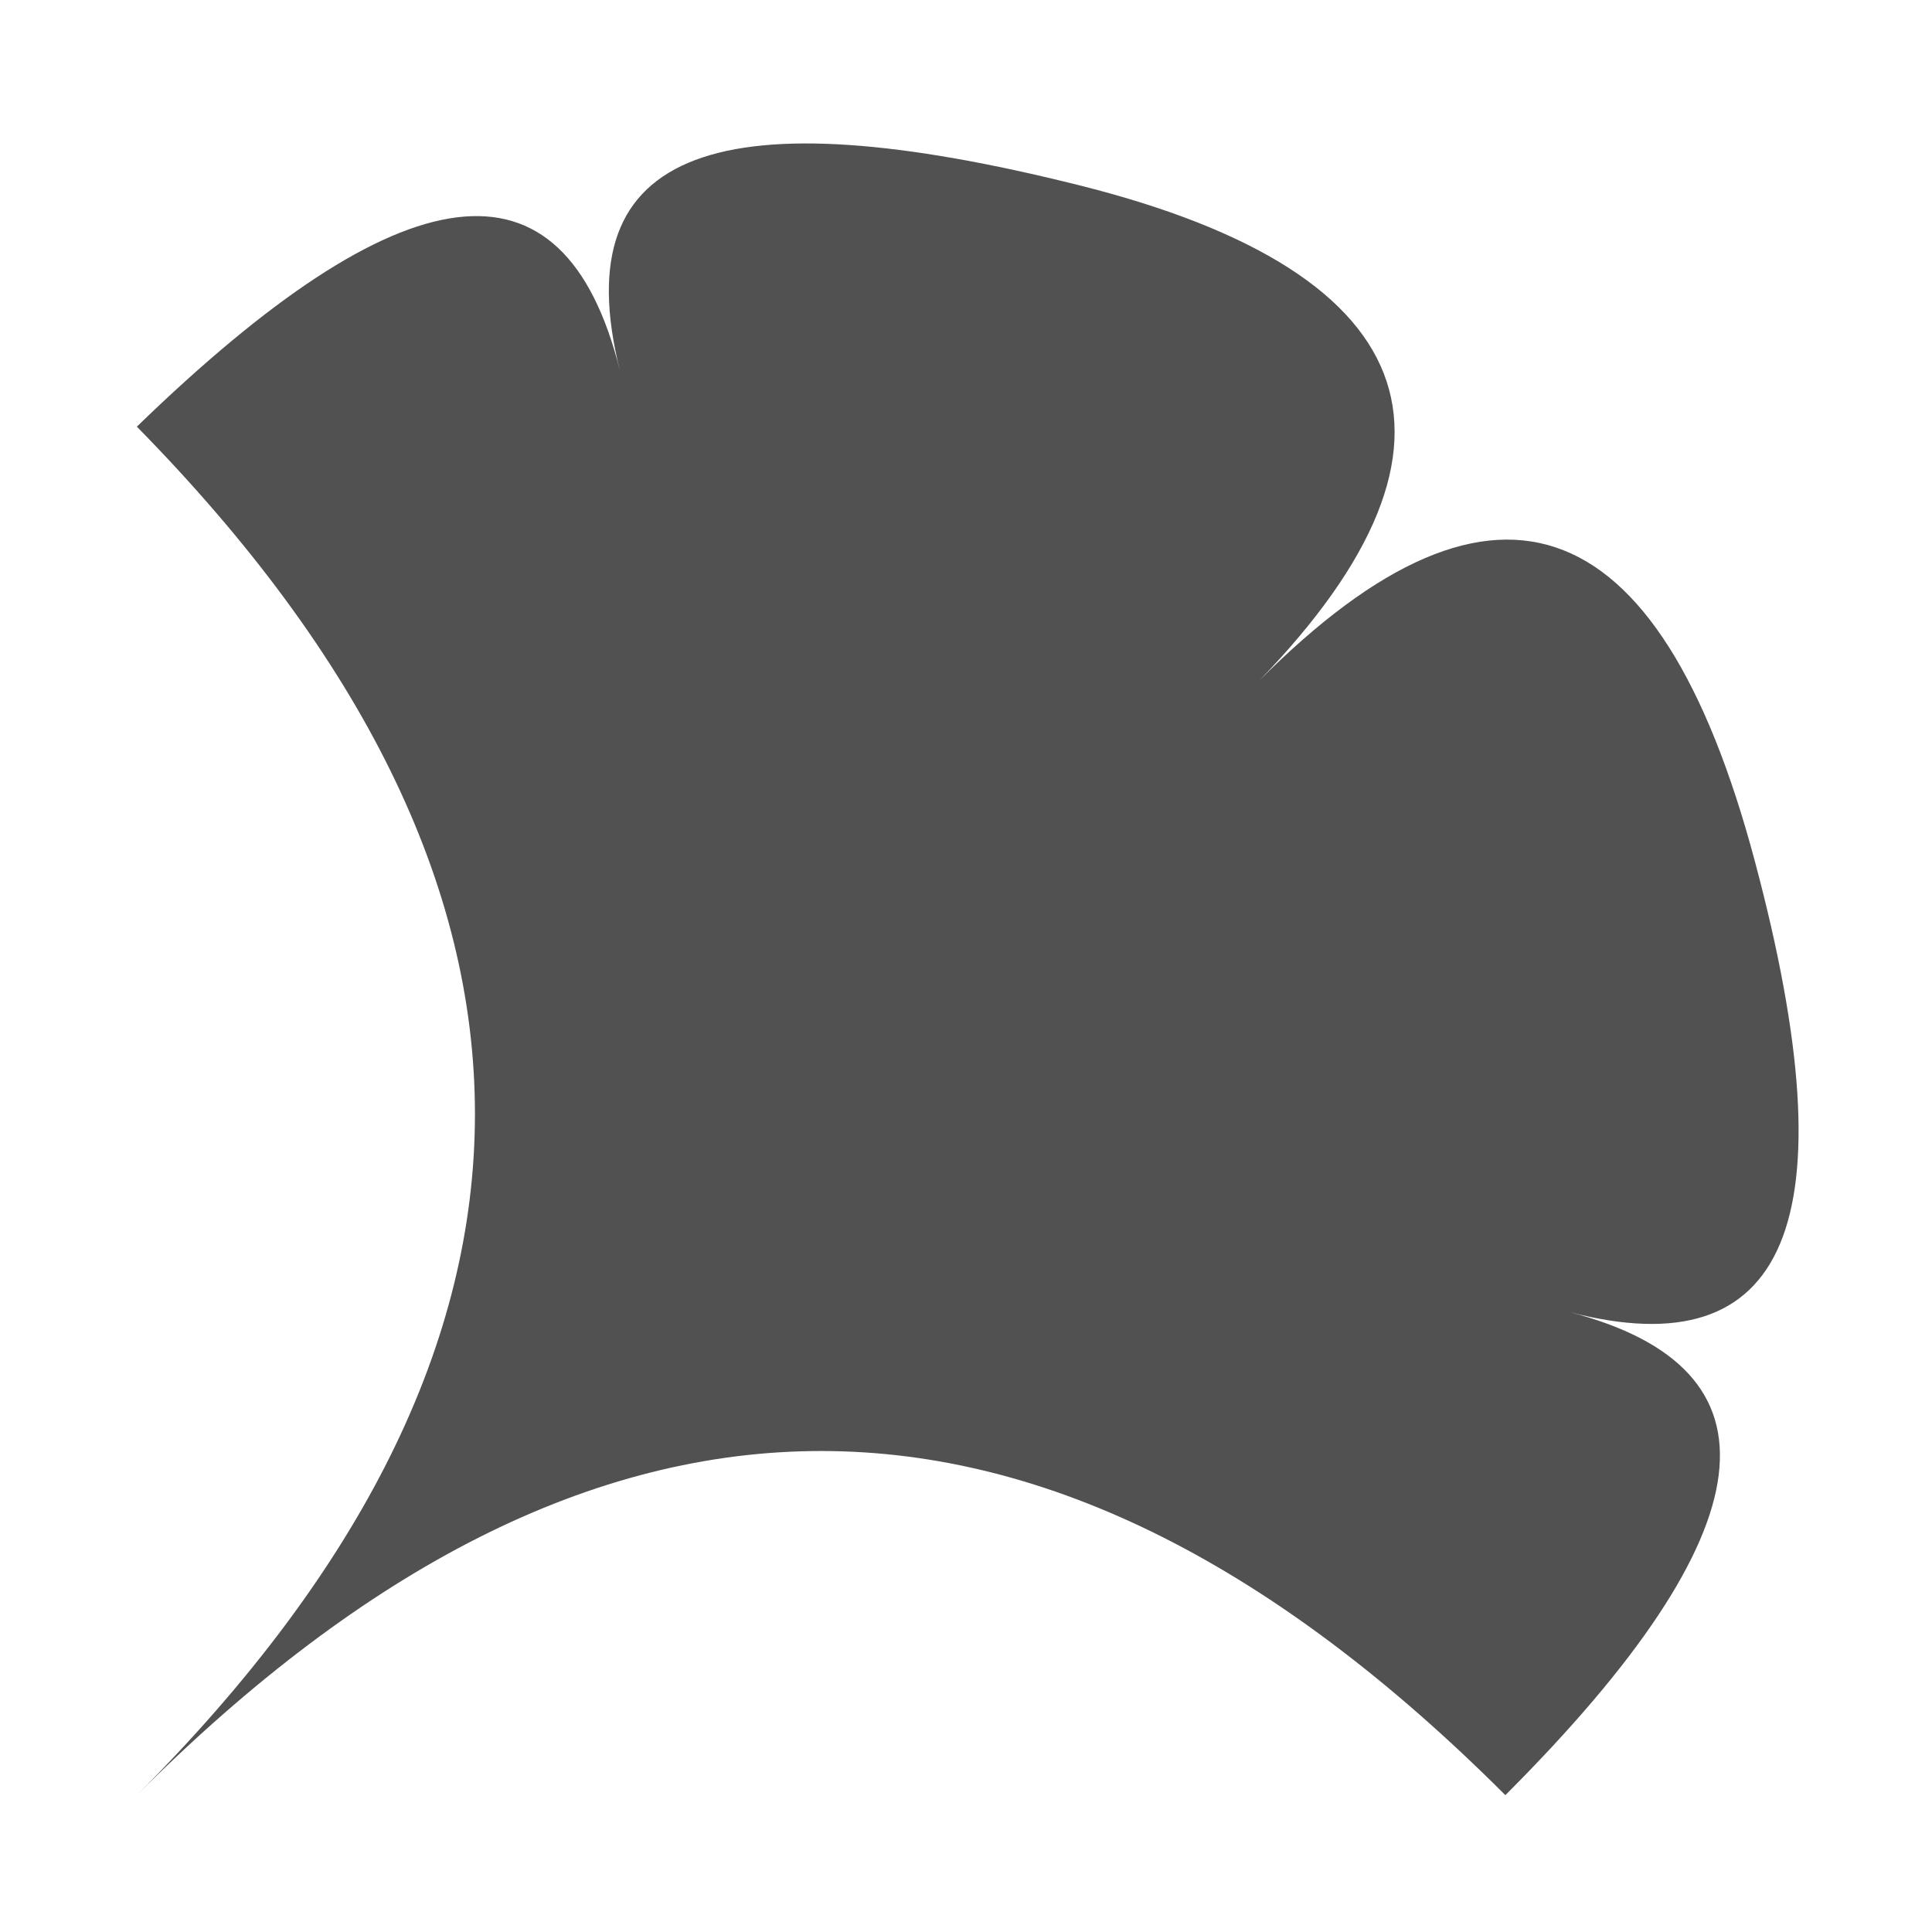
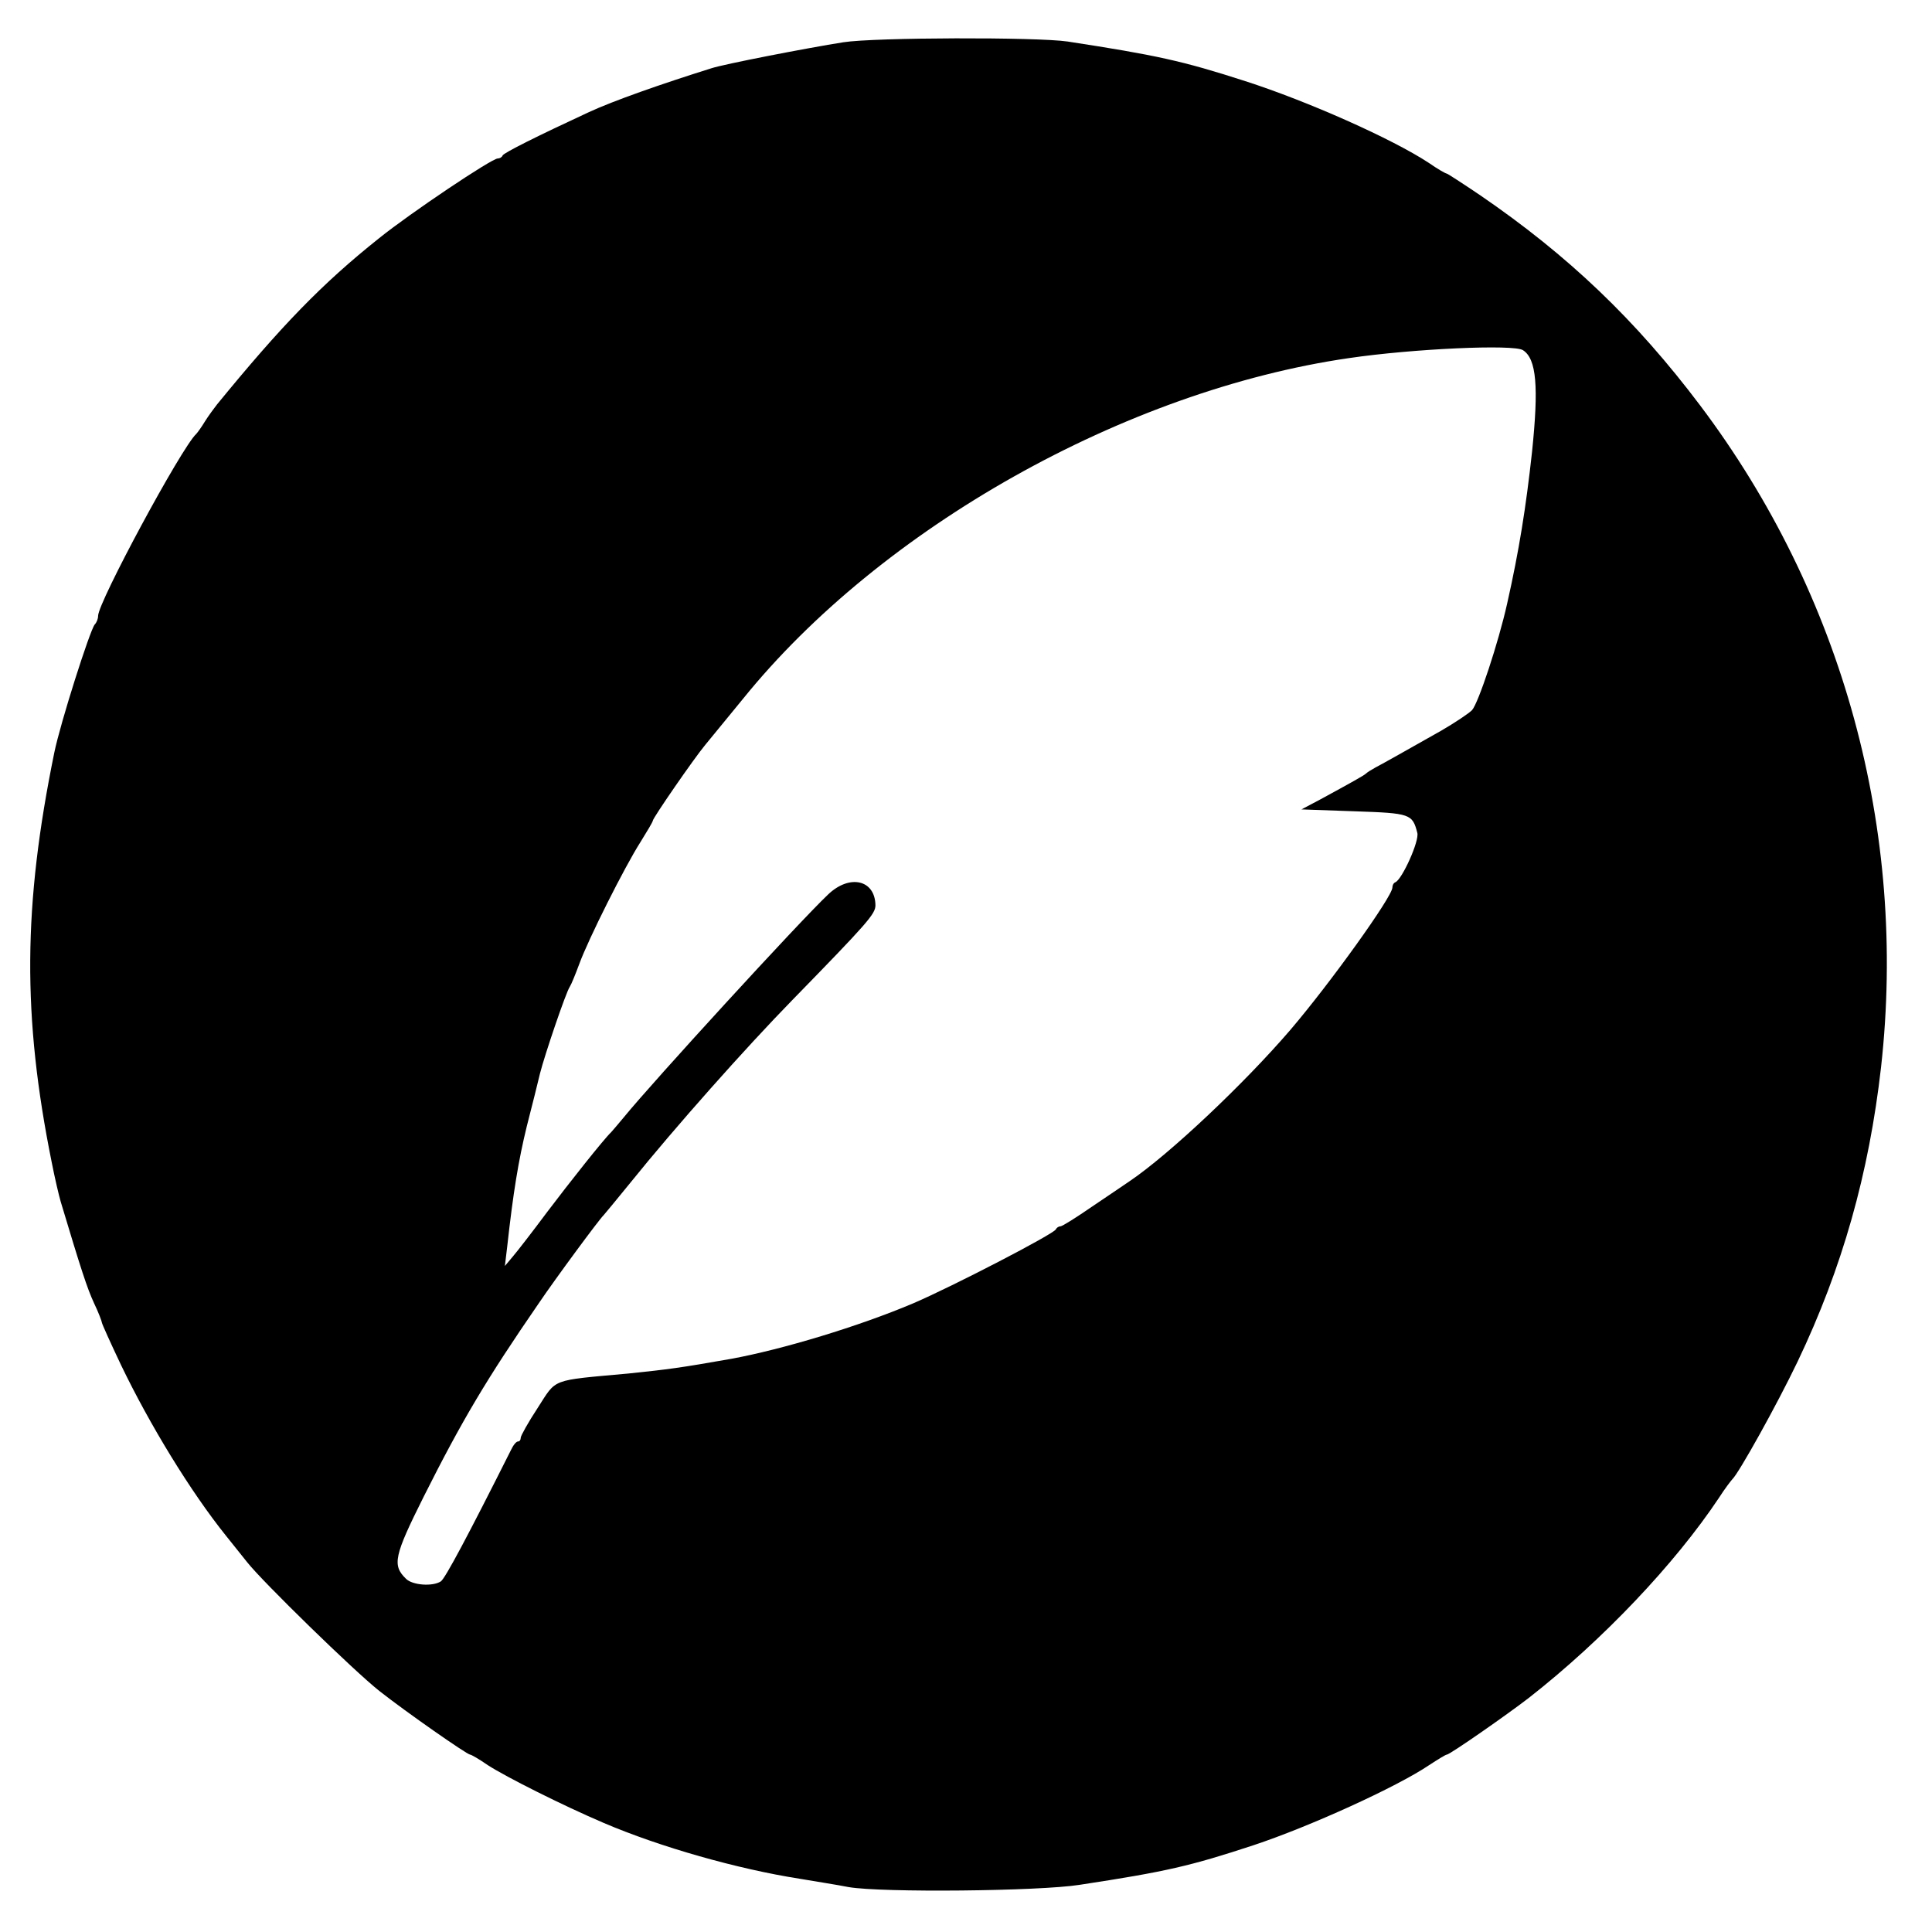
- <svg xmlns="http://www.w3.org/2000/svg" version="1.1" x="0px" y="0px" width="24px" height="24px" viewBox="0 0 24 24">
-   <style type="text/css">
- 	.st0{fill:#515151;}
- </style>
-   <path class="st0" d="M1.7,22.3c5.7-5.7,11.3-5.7,17,0c3.3-3.3,3.5-5.3,0.8-6c2.7,0.7,3.5-1.1,2.3-5.6s-3.3-5.2-6.3-2.1  c3-3,2.3-5.2-2.1-6.3S7,1.8,7.7,4.6C7,1.8,5,2.1,1.7,5.3C7.3,11,7.3,16.7,1.7,22.3" />
+ <svg xmlns="http://www.w3.org/2000/svg" version="1.0" width="512pt" height="512pt" viewBox="0 0 512 512" preserveAspectRatio="xMidYMid meet">
+   <g transform="translate(0,512) scale(0.1,-0.1)" fill="#000000" stroke="none">
+     <path d="M2235 5008 c-95 -15 -317 -58 -350 -69 -134 -42 -259 -86 -324 -116 -136 -63 -226 -108 -229 -115 -2 -5 -8 -8 -13 -8 -16 0 -232 -145 -314 -211 -152 -121 -260 -233 -430 -441 -7 -9 -22 -29 -32 -45 -9 -15 -20 -30 -23 -33 -39 -36 -260 -446 -260 -482 0 -8 -4 -18 -9 -23 -13 -16 -91 -261 -107 -339 -83 -406 -85 -699 -7 -1086 8 -41 19 -88 24 -105 54 -180 70 -229 88 -268 12 -25 21 -49 21 -52 0 -3 23 -54 51 -113 76 -158 184 -335 278 -452 20 -25 45 -56 56 -70 41 -52 283 -288 350 -341 71 -56 233 -169 241 -169 3 0 24 -12 47 -28 48 -31 197 -106 307 -153 150 -64 354 -122 520 -148 41 -7 99 -16 129 -22 88 -15 504 -11 612 6 230 35 294 50 461 105 148 49 379 154 465 212 23 15 44 28 47 28 8 0 160 106 217 150 197 154 388 356 504 530 16 25 33 47 36 50 17 16 118 197 173 312 118 247 189 498 221 780 70 627 -101 1251 -479 1753 -171 227 -350 398 -584 558 -46 31 -86 57 -88 57 -3 0 -24 12 -47 28 -97 64 -322 164 -487 217 -167 54 -237 69 -471 105 -81 12 -511 11 -594 -2z m1801 -816 c36 -23 42 -97 24 -270 -16 -146 -34 -260 -66 -402 -23 -103 -76 -263 -93 -282 -9 -9 -45 -33 -81 -54 -94 -53 -152 -86 -175 -98 -11 -6 -22 -13 -25 -16 -5 -5 -41 -25 -120 -68 l-51 -27 141 -5 c148 -5 153 -7 166 -57 6 -21 -40 -123 -58 -131 -5 -2 -8 -8 -8 -14 0 -24 -165 -254 -271 -378 -122 -142 -320 -329 -425 -400 -12 -8 -57 -39 -99 -67 -42 -29 -80 -53 -85 -53 -5 0 -10 -4 -12 -8 -5 -12 -273 -151 -378 -196 -144 -61 -346 -122 -482 -147 -136 -24 -167 -28 -273 -39 -208 -19 -189 -12 -240 -91 -25 -38 -45 -74 -45 -79 0 -6 -3 -10 -7 -10 -5 0 -13 -10 -19 -23 -112 -223 -175 -342 -186 -348 -22 -14 -75 -10 -92 7 -37 36 -32 60 47 218 102 203 167 312 304 511 46 68 162 225 173 235 3 3 34 41 70 85 120 149 306 358 430 485 200 205 220 228 220 251 -1 68 -69 83 -126 28 -78 -74 -466 -498 -540 -589 -16 -19 -31 -37 -34 -40 -20 -19 -111 -134 -170 -212 -38 -51 -79 -104 -91 -118 l-21 -25 6 50 c16 145 30 230 52 320 14 55 30 118 35 140 12 48 69 216 79 230 4 6 15 33 25 60 24 66 120 257 162 323 18 29 33 54 33 57 0 7 109 165 139 201 14 17 59 72 100 122 366 453 1013 817 1606 903 170 25 437 37 461 21z" />
+   </g>
</svg>
